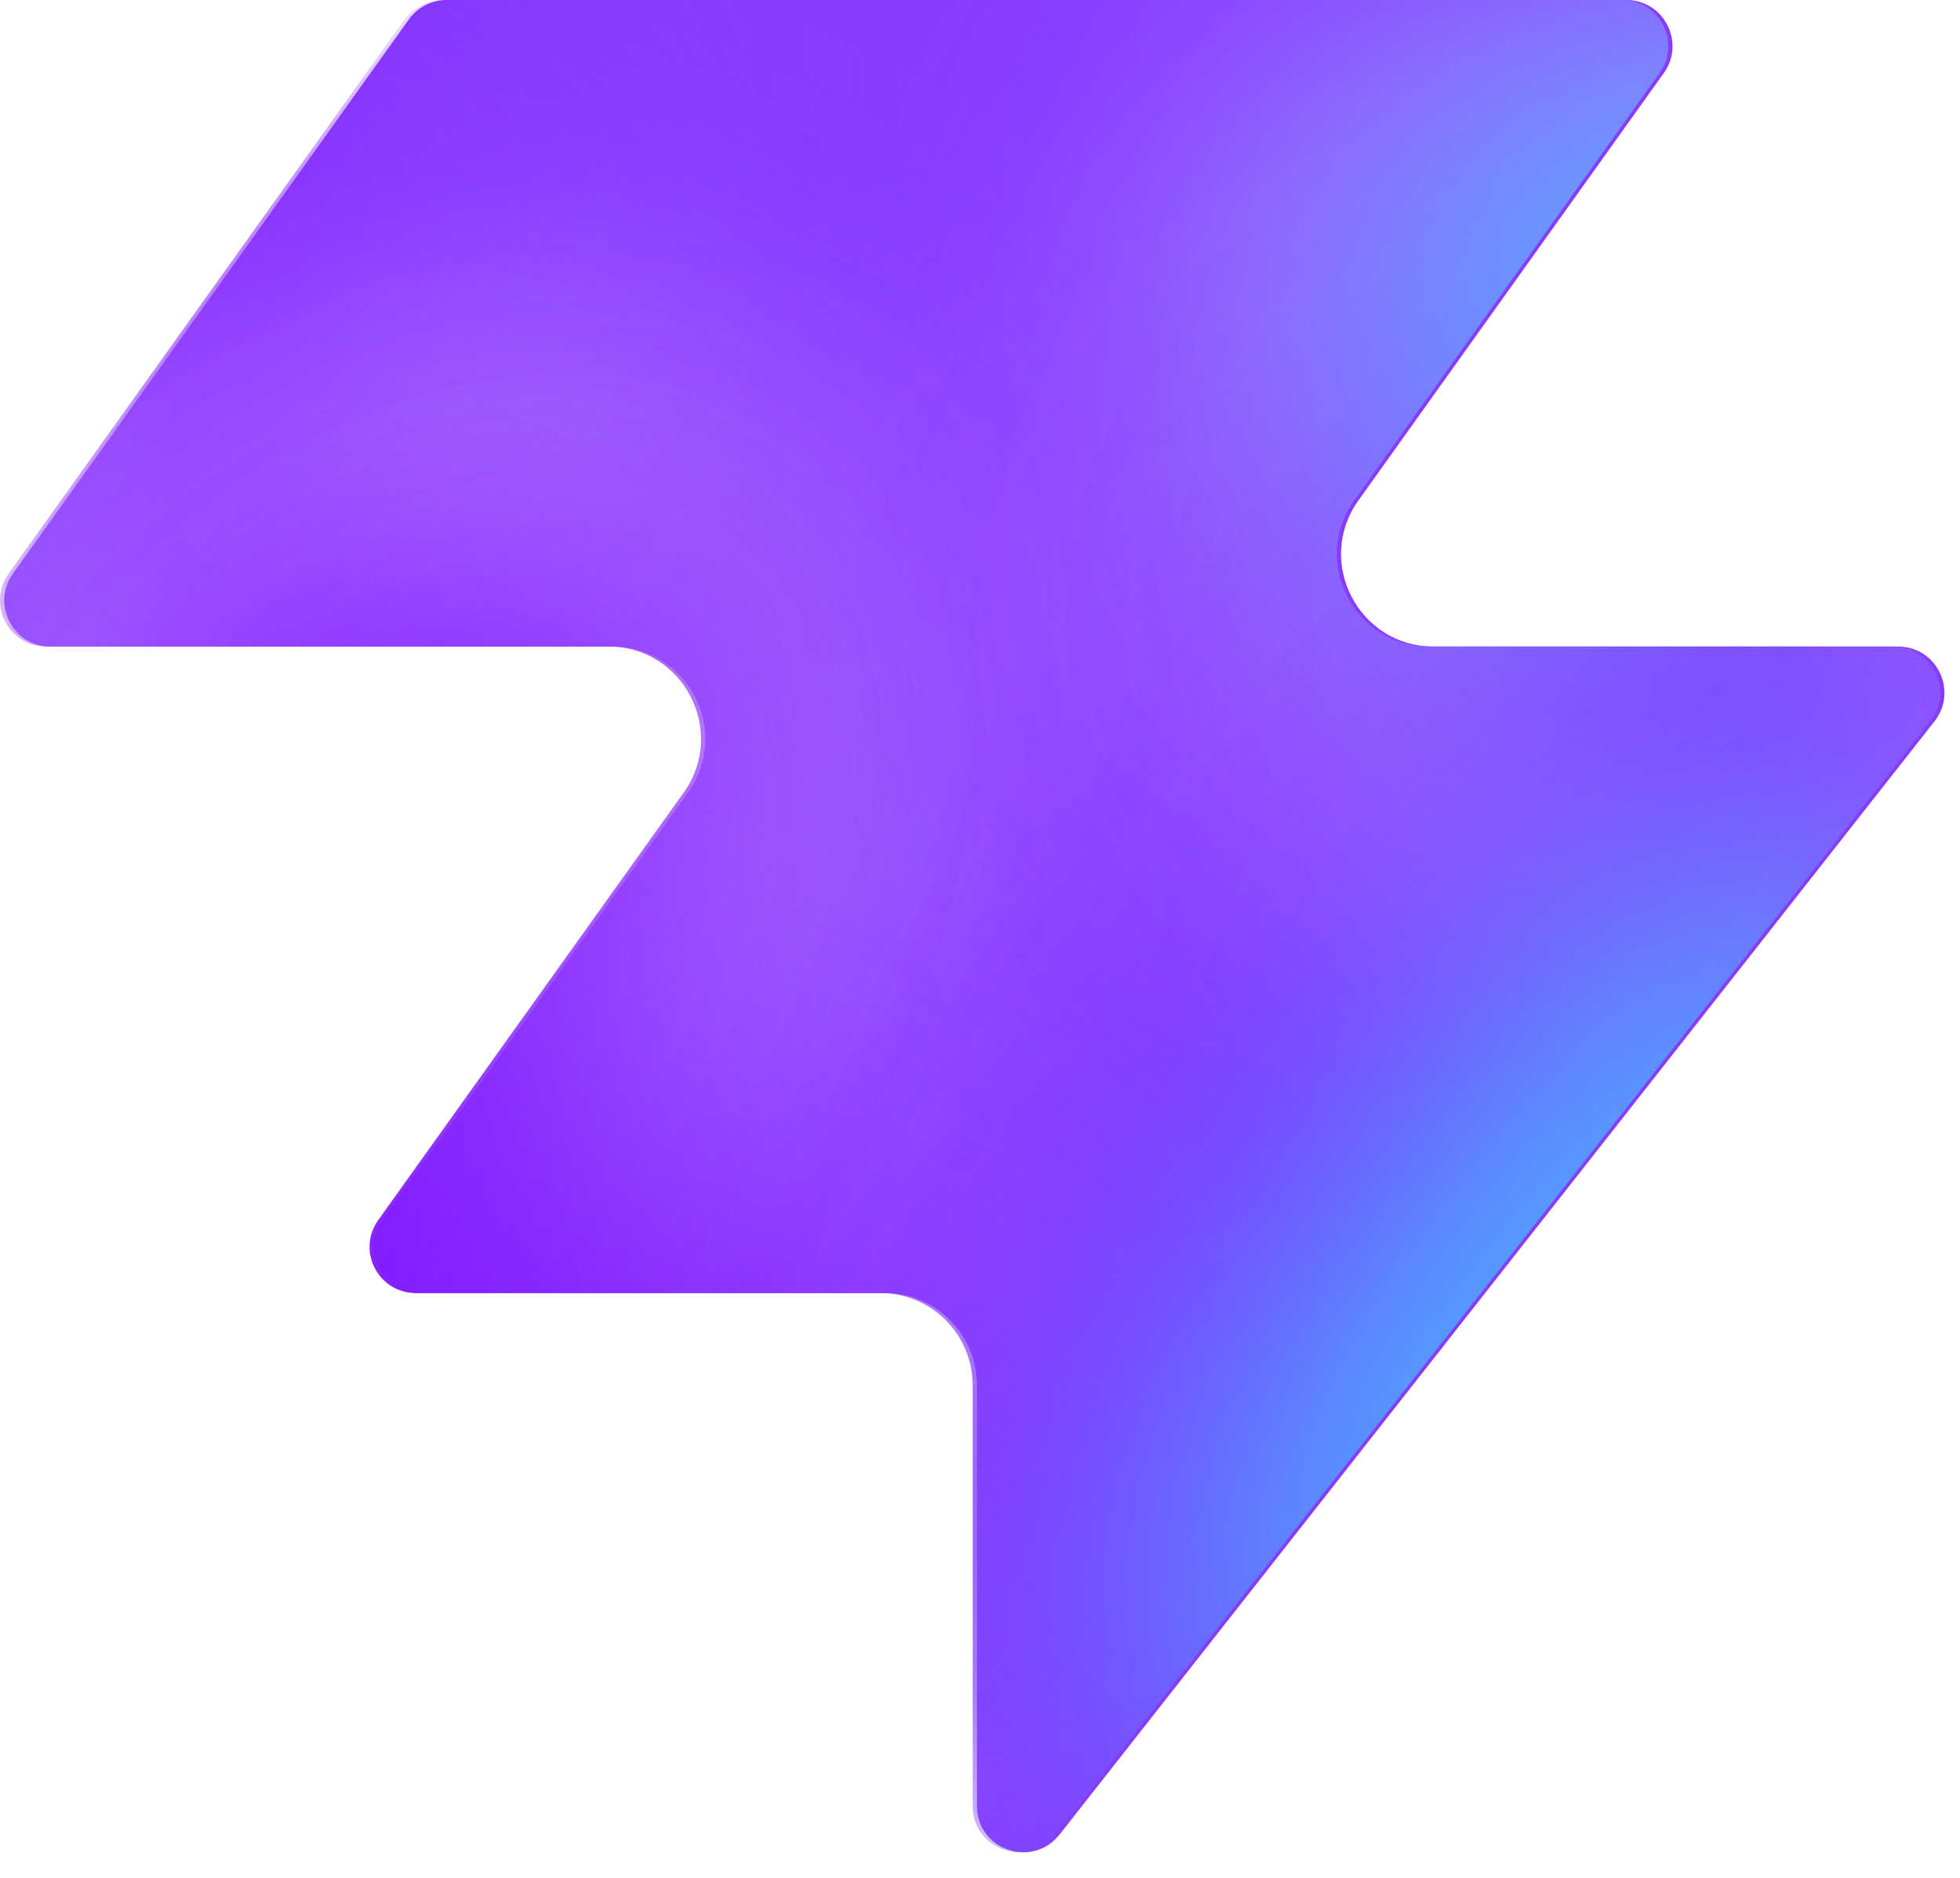
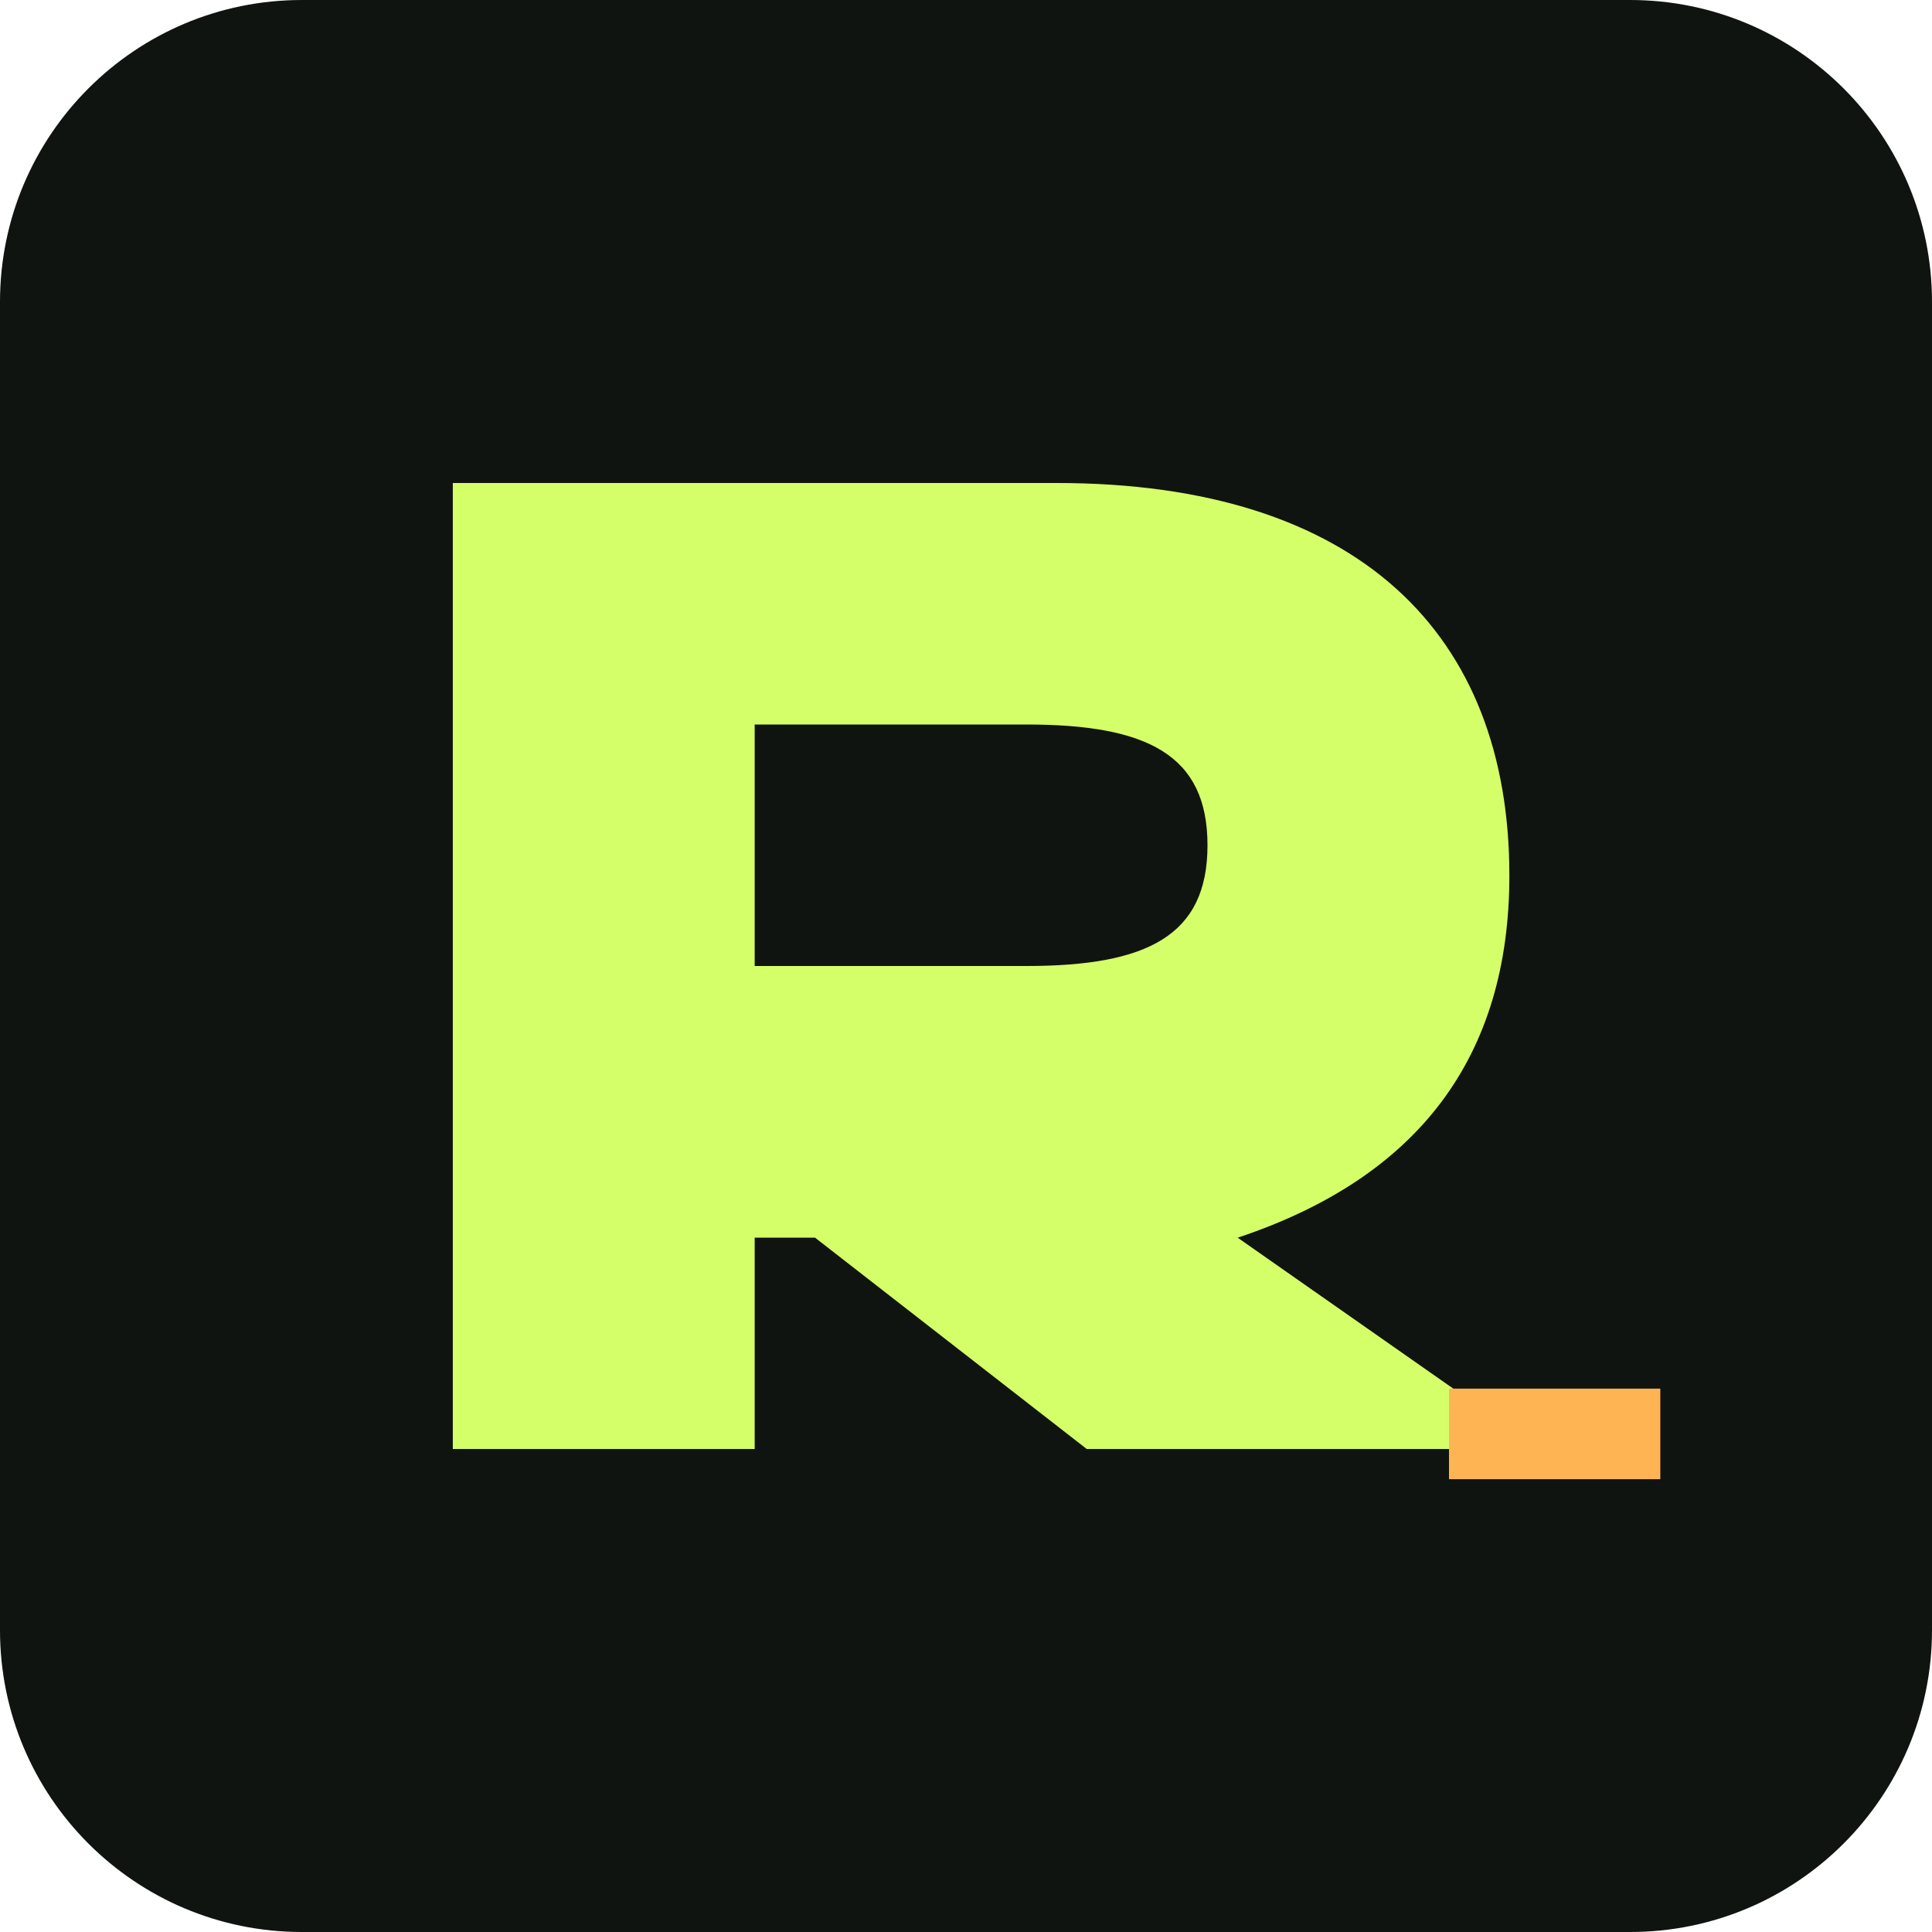
- <svg xmlns="http://www.w3.org/2000/svg" width="48" height="46" fill="none" viewBox="0 0 48 46">
-   <path fill="#863bff" d="M25.946 44.938c-.664.845-2.021.375-2.021-.698V33.937a2.26 2.26 0 0 0-2.262-2.262H10.287c-.92 0-1.456-1.04-.92-1.788l7.48-10.471c1.07-1.497 0-3.578-1.842-3.578H1.237c-.92 0-1.456-1.04-.92-1.788L10.013.474c.214-.297.556-.474.92-.474h28.894c.92 0 1.456 1.04.92 1.788l-7.48 10.471c-1.07 1.498 0 3.579 1.842 3.579h11.377c.943 0 1.473 1.088.89 1.83L25.947 44.94z" style="fill:#863bff;fill:color(display-p3 .525 .23 1);fill-opacity:1" />
-   <mask id="a" width="48" height="46" x="0" y="0" maskUnits="userSpaceOnUse" style="mask-type:alpha">
-     <path fill="#000" d="M25.842 44.938c-.664.844-2.021.375-2.021-.698V33.937a2.26 2.26 0 0 0-2.262-2.262H10.183c-.92 0-1.456-1.04-.92-1.788l7.48-10.471c1.07-1.498 0-3.579-1.842-3.579H1.133c-.92 0-1.456-1.04-.92-1.787L9.91.473c.214-.297.556-.474.92-.474h28.894c.92 0 1.456 1.04.92 1.788l-7.48 10.471c-1.07 1.498 0 3.578 1.842 3.578h11.377c.943 0 1.473 1.088.89 1.832L25.843 44.94z" style="fill:#000;fill-opacity:1" />
-   </mask>
-   <g mask="url(#a)">
-     <g filter="url(#b)">
-       <ellipse cx="5.508" cy="14.704" fill="#ede6ff" rx="5.508" ry="14.704" style="fill:#ede6ff;fill:color(display-p3 .927 .903 1);fill-opacity:1" transform="matrix(.00324 1 1 -.00324 -4.47 31.516)" />
-     </g>
-     <g filter="url(#c)">
-       <ellipse cx="10.399" cy="29.851" fill="#ede6ff" rx="10.399" ry="29.851" style="fill:#ede6ff;fill:color(display-p3 .927 .903 1);fill-opacity:1" transform="matrix(.00324 1 1 -.00324 -39.328 7.883)" />
-     </g>
-     <g filter="url(#d)">
-       <ellipse cx="5.508" cy="30.487" fill="#7e14ff" rx="5.508" ry="30.487" style="fill:#7e14ff;fill:color(display-p3 .492 .077 1);fill-opacity:1" transform="rotate(89.814 -25.913 -14.639)scale(1 -1)" />
-     </g>
-     <g filter="url(#e)">
-       <ellipse cx="5.508" cy="30.599" fill="#7e14ff" rx="5.508" ry="30.599" style="fill:#7e14ff;fill:color(display-p3 .492 .077 1);fill-opacity:1" transform="rotate(89.814 -32.644 -3.334)scale(1 -1)" />
-     </g>
-     <g filter="url(#f)">
-       <ellipse cx="5.508" cy="30.599" fill="#7e14ff" rx="5.508" ry="30.599" style="fill:#7e14ff;fill:color(display-p3 .492 .077 1);fill-opacity:1" transform="matrix(.00324 1 1 -.00324 -34.34 30.47)" />
-     </g>
-     <g filter="url(#g)">
-       <ellipse cx="14.072" cy="22.078" fill="#ede6ff" rx="14.072" ry="22.078" style="fill:#ede6ff;fill:color(display-p3 .927 .903 1);fill-opacity:1" transform="rotate(93.35 24.506 48.493)scale(-1 1)" />
-     </g>
-     <g filter="url(#h)">
-       <ellipse cx="3.47" cy="21.501" fill="#7e14ff" rx="3.47" ry="21.501" style="fill:#7e14ff;fill:color(display-p3 .492 .077 1);fill-opacity:1" transform="rotate(89.009 28.708 47.59)scale(-1 1)" />
-     </g>
-     <g filter="url(#i)">
-       <ellipse cx="3.47" cy="21.501" fill="#7e14ff" rx="3.47" ry="21.501" style="fill:#7e14ff;fill:color(display-p3 .492 .077 1);fill-opacity:1" transform="rotate(89.009 28.708 47.59)scale(-1 1)" />
-     </g>
-     <g filter="url(#j)">
-       <ellipse cx=".387" cy="8.972" fill="#7e14ff" rx="4.407" ry="29.108" style="fill:#7e14ff;fill:color(display-p3 .492 .077 1);fill-opacity:1" transform="rotate(39.51 .387 8.972)" />
-     </g>
-     <g filter="url(#k)">
-       <ellipse cx="47.523" cy="-6.092" fill="#7e14ff" rx="4.407" ry="29.108" style="fill:#7e14ff;fill:color(display-p3 .492 .077 1);fill-opacity:1" transform="rotate(37.892 47.523 -6.092)" />
-     </g>
-     <g filter="url(#l)">
-       <ellipse cx="41.412" cy="6.333" fill="#47bfff" rx="5.971" ry="9.665" style="fill:#47bfff;fill:color(display-p3 .28 .748 1);fill-opacity:1" transform="rotate(37.892 41.412 6.333)" />
-     </g>
-     <g filter="url(#m)">
-       <ellipse cx="-1.879" cy="38.332" fill="#7e14ff" rx="4.407" ry="29.108" style="fill:#7e14ff;fill:color(display-p3 .492 .077 1);fill-opacity:1" transform="rotate(37.892 -1.88 38.332)" />
-     </g>
-     <g filter="url(#n)">
-       <ellipse cx="-1.879" cy="38.332" fill="#7e14ff" rx="4.407" ry="29.108" style="fill:#7e14ff;fill:color(display-p3 .492 .077 1);fill-opacity:1" transform="rotate(37.892 -1.88 38.332)" />
-     </g>
-     <g filter="url(#o)">
-       <ellipse cx="35.651" cy="29.907" fill="#7e14ff" rx="4.407" ry="29.108" style="fill:#7e14ff;fill:color(display-p3 .492 .077 1);fill-opacity:1" transform="rotate(37.892 35.651 29.907)" />
-     </g>
-     <g filter="url(#p)">
-       <ellipse cx="38.418" cy="32.4" fill="#47bfff" rx="5.971" ry="15.297" style="fill:#47bfff;fill:color(display-p3 .28 .748 1);fill-opacity:1" transform="rotate(37.892 38.418 32.4)" />
-     </g>
-   </g>
-   <defs>
-     <filter id="b" width="60.045" height="41.654" x="-19.77" y="16.149" color-interpolation-filters="sRGB" filterUnits="userSpaceOnUse">
-       <feFlood flood-opacity="0" result="BackgroundImageFix" />
-       <feBlend in="SourceGraphic" in2="BackgroundImageFix" result="shape" />
-       <feGaussianBlur result="effect1_foregroundBlur_2002_17158" stdDeviation="7.659" />
-     </filter>
-     <filter id="c" width="90.34" height="51.437" x="-54.613" y="-7.533" color-interpolation-filters="sRGB" filterUnits="userSpaceOnUse">
-       <feFlood flood-opacity="0" result="BackgroundImageFix" />
-       <feBlend in="SourceGraphic" in2="BackgroundImageFix" result="shape" />
-       <feGaussianBlur result="effect1_foregroundBlur_2002_17158" stdDeviation="7.659" />
-     </filter>
-     <filter id="d" width="79.355" height="29.4" x="-49.64" y="2.03" color-interpolation-filters="sRGB" filterUnits="userSpaceOnUse">
-       <feFlood flood-opacity="0" result="BackgroundImageFix" />
-       <feBlend in="SourceGraphic" in2="BackgroundImageFix" result="shape" />
-       <feGaussianBlur result="effect1_foregroundBlur_2002_17158" stdDeviation="4.596" />
-     </filter>
-     <filter id="e" width="79.579" height="29.4" x="-45.045" y="20.029" color-interpolation-filters="sRGB" filterUnits="userSpaceOnUse">
-       <feFlood flood-opacity="0" result="BackgroundImageFix" />
-       <feBlend in="SourceGraphic" in2="BackgroundImageFix" result="shape" />
-       <feGaussianBlur result="effect1_foregroundBlur_2002_17158" stdDeviation="4.596" />
-     </filter>
-     <filter id="f" width="79.579" height="29.4" x="-43.513" y="21.178" color-interpolation-filters="sRGB" filterUnits="userSpaceOnUse">
-       <feFlood flood-opacity="0" result="BackgroundImageFix" />
-       <feBlend in="SourceGraphic" in2="BackgroundImageFix" result="shape" />
-       <feGaussianBlur result="effect1_foregroundBlur_2002_17158" stdDeviation="4.596" />
-     </filter>
-     <filter id="g" width="74.749" height="58.852" x="15.756" y="-17.901" color-interpolation-filters="sRGB" filterUnits="userSpaceOnUse">
-       <feFlood flood-opacity="0" result="BackgroundImageFix" />
-       <feBlend in="SourceGraphic" in2="BackgroundImageFix" result="shape" />
-       <feGaussianBlur result="effect1_foregroundBlur_2002_17158" stdDeviation="7.659" />
-     </filter>
-     <filter id="h" width="61.377" height="25.362" x="23.548" y="2.284" color-interpolation-filters="sRGB" filterUnits="userSpaceOnUse">
-       <feFlood flood-opacity="0" result="BackgroundImageFix" />
-       <feBlend in="SourceGraphic" in2="BackgroundImageFix" result="shape" />
-       <feGaussianBlur result="effect1_foregroundBlur_2002_17158" stdDeviation="4.596" />
-     </filter>
-     <filter id="i" width="61.377" height="25.362" x="23.548" y="2.284" color-interpolation-filters="sRGB" filterUnits="userSpaceOnUse">
-       <feFlood flood-opacity="0" result="BackgroundImageFix" />
-       <feBlend in="SourceGraphic" in2="BackgroundImageFix" result="shape" />
-       <feGaussianBlur result="effect1_foregroundBlur_2002_17158" stdDeviation="4.596" />
-     </filter>
-     <filter id="j" width="56.045" height="63.649" x="-27.636" y="-22.853" color-interpolation-filters="sRGB" filterUnits="userSpaceOnUse">
-       <feFlood flood-opacity="0" result="BackgroundImageFix" />
-       <feBlend in="SourceGraphic" in2="BackgroundImageFix" result="shape" />
-       <feGaussianBlur result="effect1_foregroundBlur_2002_17158" stdDeviation="4.596" />
-     </filter>
-     <filter id="k" width="54.814" height="64.646" x="20.116" y="-38.415" color-interpolation-filters="sRGB" filterUnits="userSpaceOnUse">
-       <feFlood flood-opacity="0" result="BackgroundImageFix" />
-       <feBlend in="SourceGraphic" in2="BackgroundImageFix" result="shape" />
-       <feGaussianBlur result="effect1_foregroundBlur_2002_17158" stdDeviation="4.596" />
-     </filter>
-     <filter id="l" width="33.541" height="35.313" x="24.641" y="-11.323" color-interpolation-filters="sRGB" filterUnits="userSpaceOnUse">
-       <feFlood flood-opacity="0" result="BackgroundImageFix" />
-       <feBlend in="SourceGraphic" in2="BackgroundImageFix" result="shape" />
-       <feGaussianBlur result="effect1_foregroundBlur_2002_17158" stdDeviation="4.596" />
-     </filter>
-     <filter id="m" width="54.814" height="64.646" x="-29.286" y="6.009" color-interpolation-filters="sRGB" filterUnits="userSpaceOnUse">
-       <feFlood flood-opacity="0" result="BackgroundImageFix" />
-       <feBlend in="SourceGraphic" in2="BackgroundImageFix" result="shape" />
-       <feGaussianBlur result="effect1_foregroundBlur_2002_17158" stdDeviation="4.596" />
-     </filter>
-     <filter id="n" width="54.814" height="64.646" x="-29.286" y="6.009" color-interpolation-filters="sRGB" filterUnits="userSpaceOnUse">
-       <feFlood flood-opacity="0" result="BackgroundImageFix" />
-       <feBlend in="SourceGraphic" in2="BackgroundImageFix" result="shape" />
-       <feGaussianBlur result="effect1_foregroundBlur_2002_17158" stdDeviation="4.596" />
-     </filter>
-     <filter id="o" width="54.814" height="64.646" x="8.244" y="-2.416" color-interpolation-filters="sRGB" filterUnits="userSpaceOnUse">
-       <feFlood flood-opacity="0" result="BackgroundImageFix" />
-       <feBlend in="SourceGraphic" in2="BackgroundImageFix" result="shape" />
-       <feGaussianBlur result="effect1_foregroundBlur_2002_17158" stdDeviation="4.596" />
-     </filter>
-     <filter id="p" width="39.409" height="43.623" x="18.713" y="10.588" color-interpolation-filters="sRGB" filterUnits="userSpaceOnUse">
-       <feFlood flood-opacity="0" result="BackgroundImageFix" />
-       <feBlend in="SourceGraphic" in2="BackgroundImageFix" result="shape" />
-       <feGaussianBlur result="effect1_foregroundBlur_2002_17158" stdDeviation="4.596" />
-     </filter>
-   </defs>
+ <svg xmlns="http://www.w3.org/2000/svg" viewBox="0 0 64 64">
+   <rect width="64" height="64" rx="10" fill="#101411" />
+   <path d="M15 48V16h20c10 0 15 5 15 13 0 6-3 10-9 12l10 7H36l-9-7h-2v7zm10-16h9c4 0 6-1 6-4s-2-4-6-4h-9z" fill="#d5ff68" />
+   <path d="M48 46h7v3h-7z" fill="#ffb454" />
</svg>
